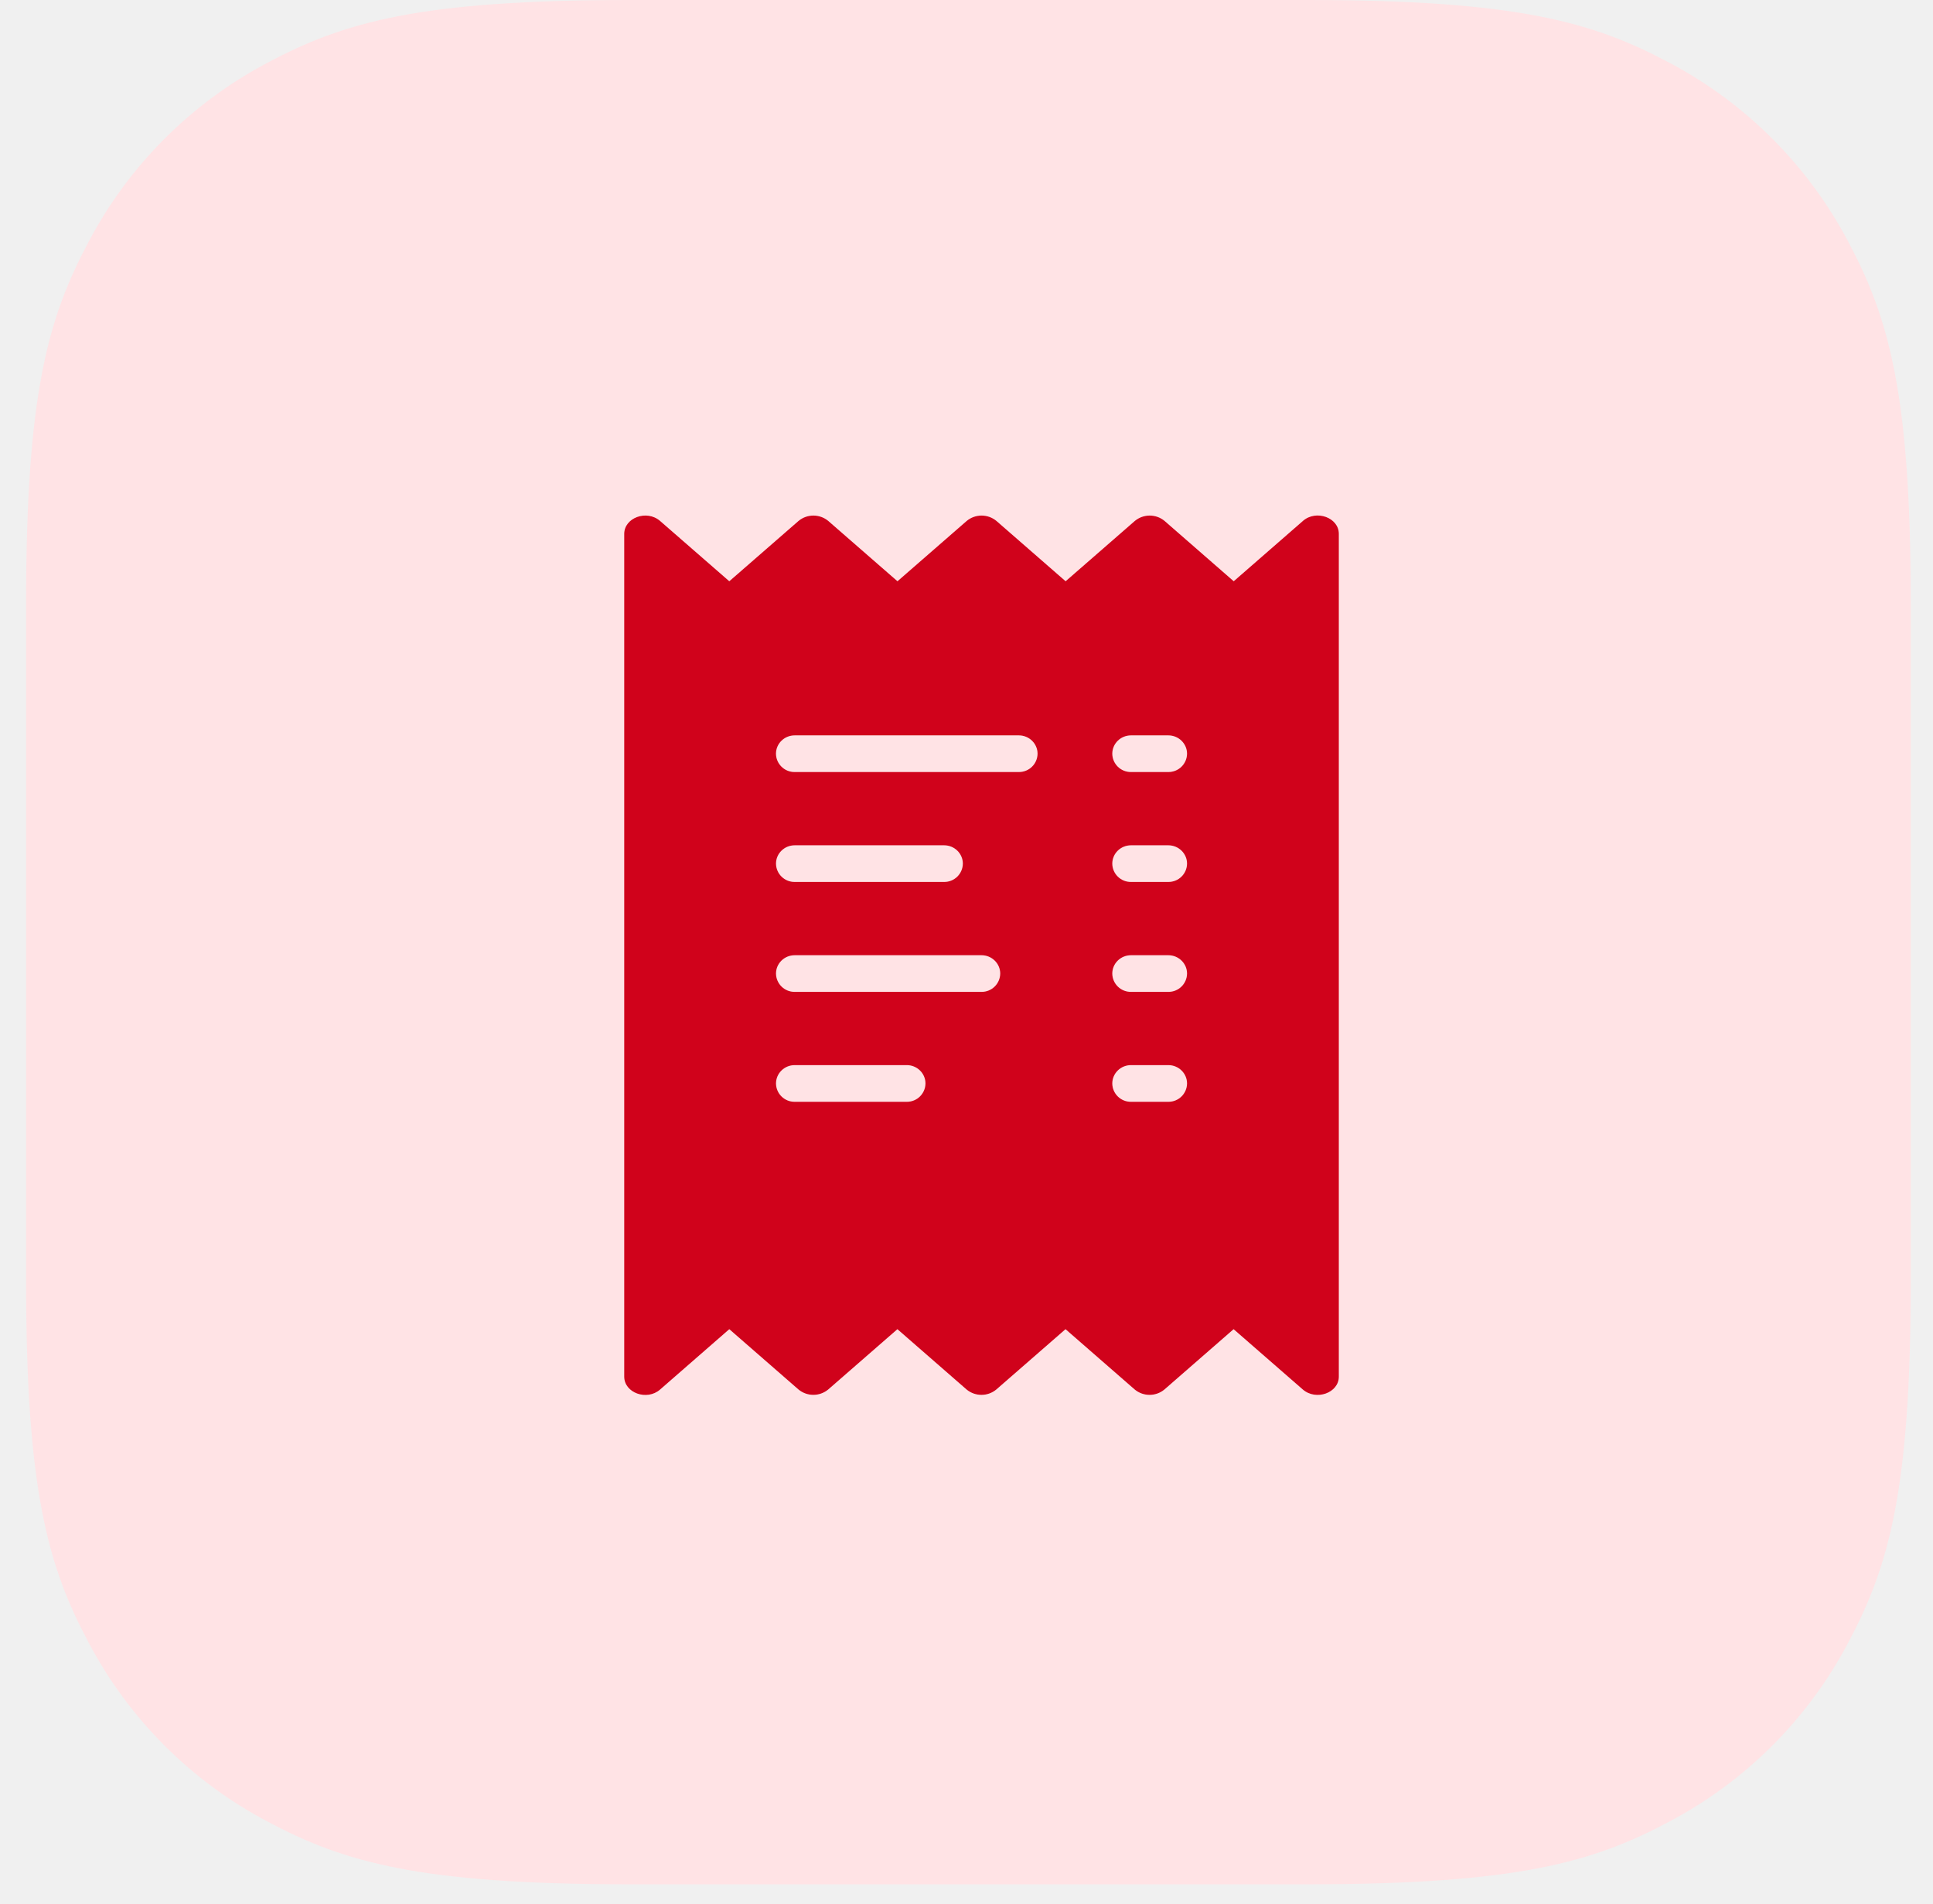
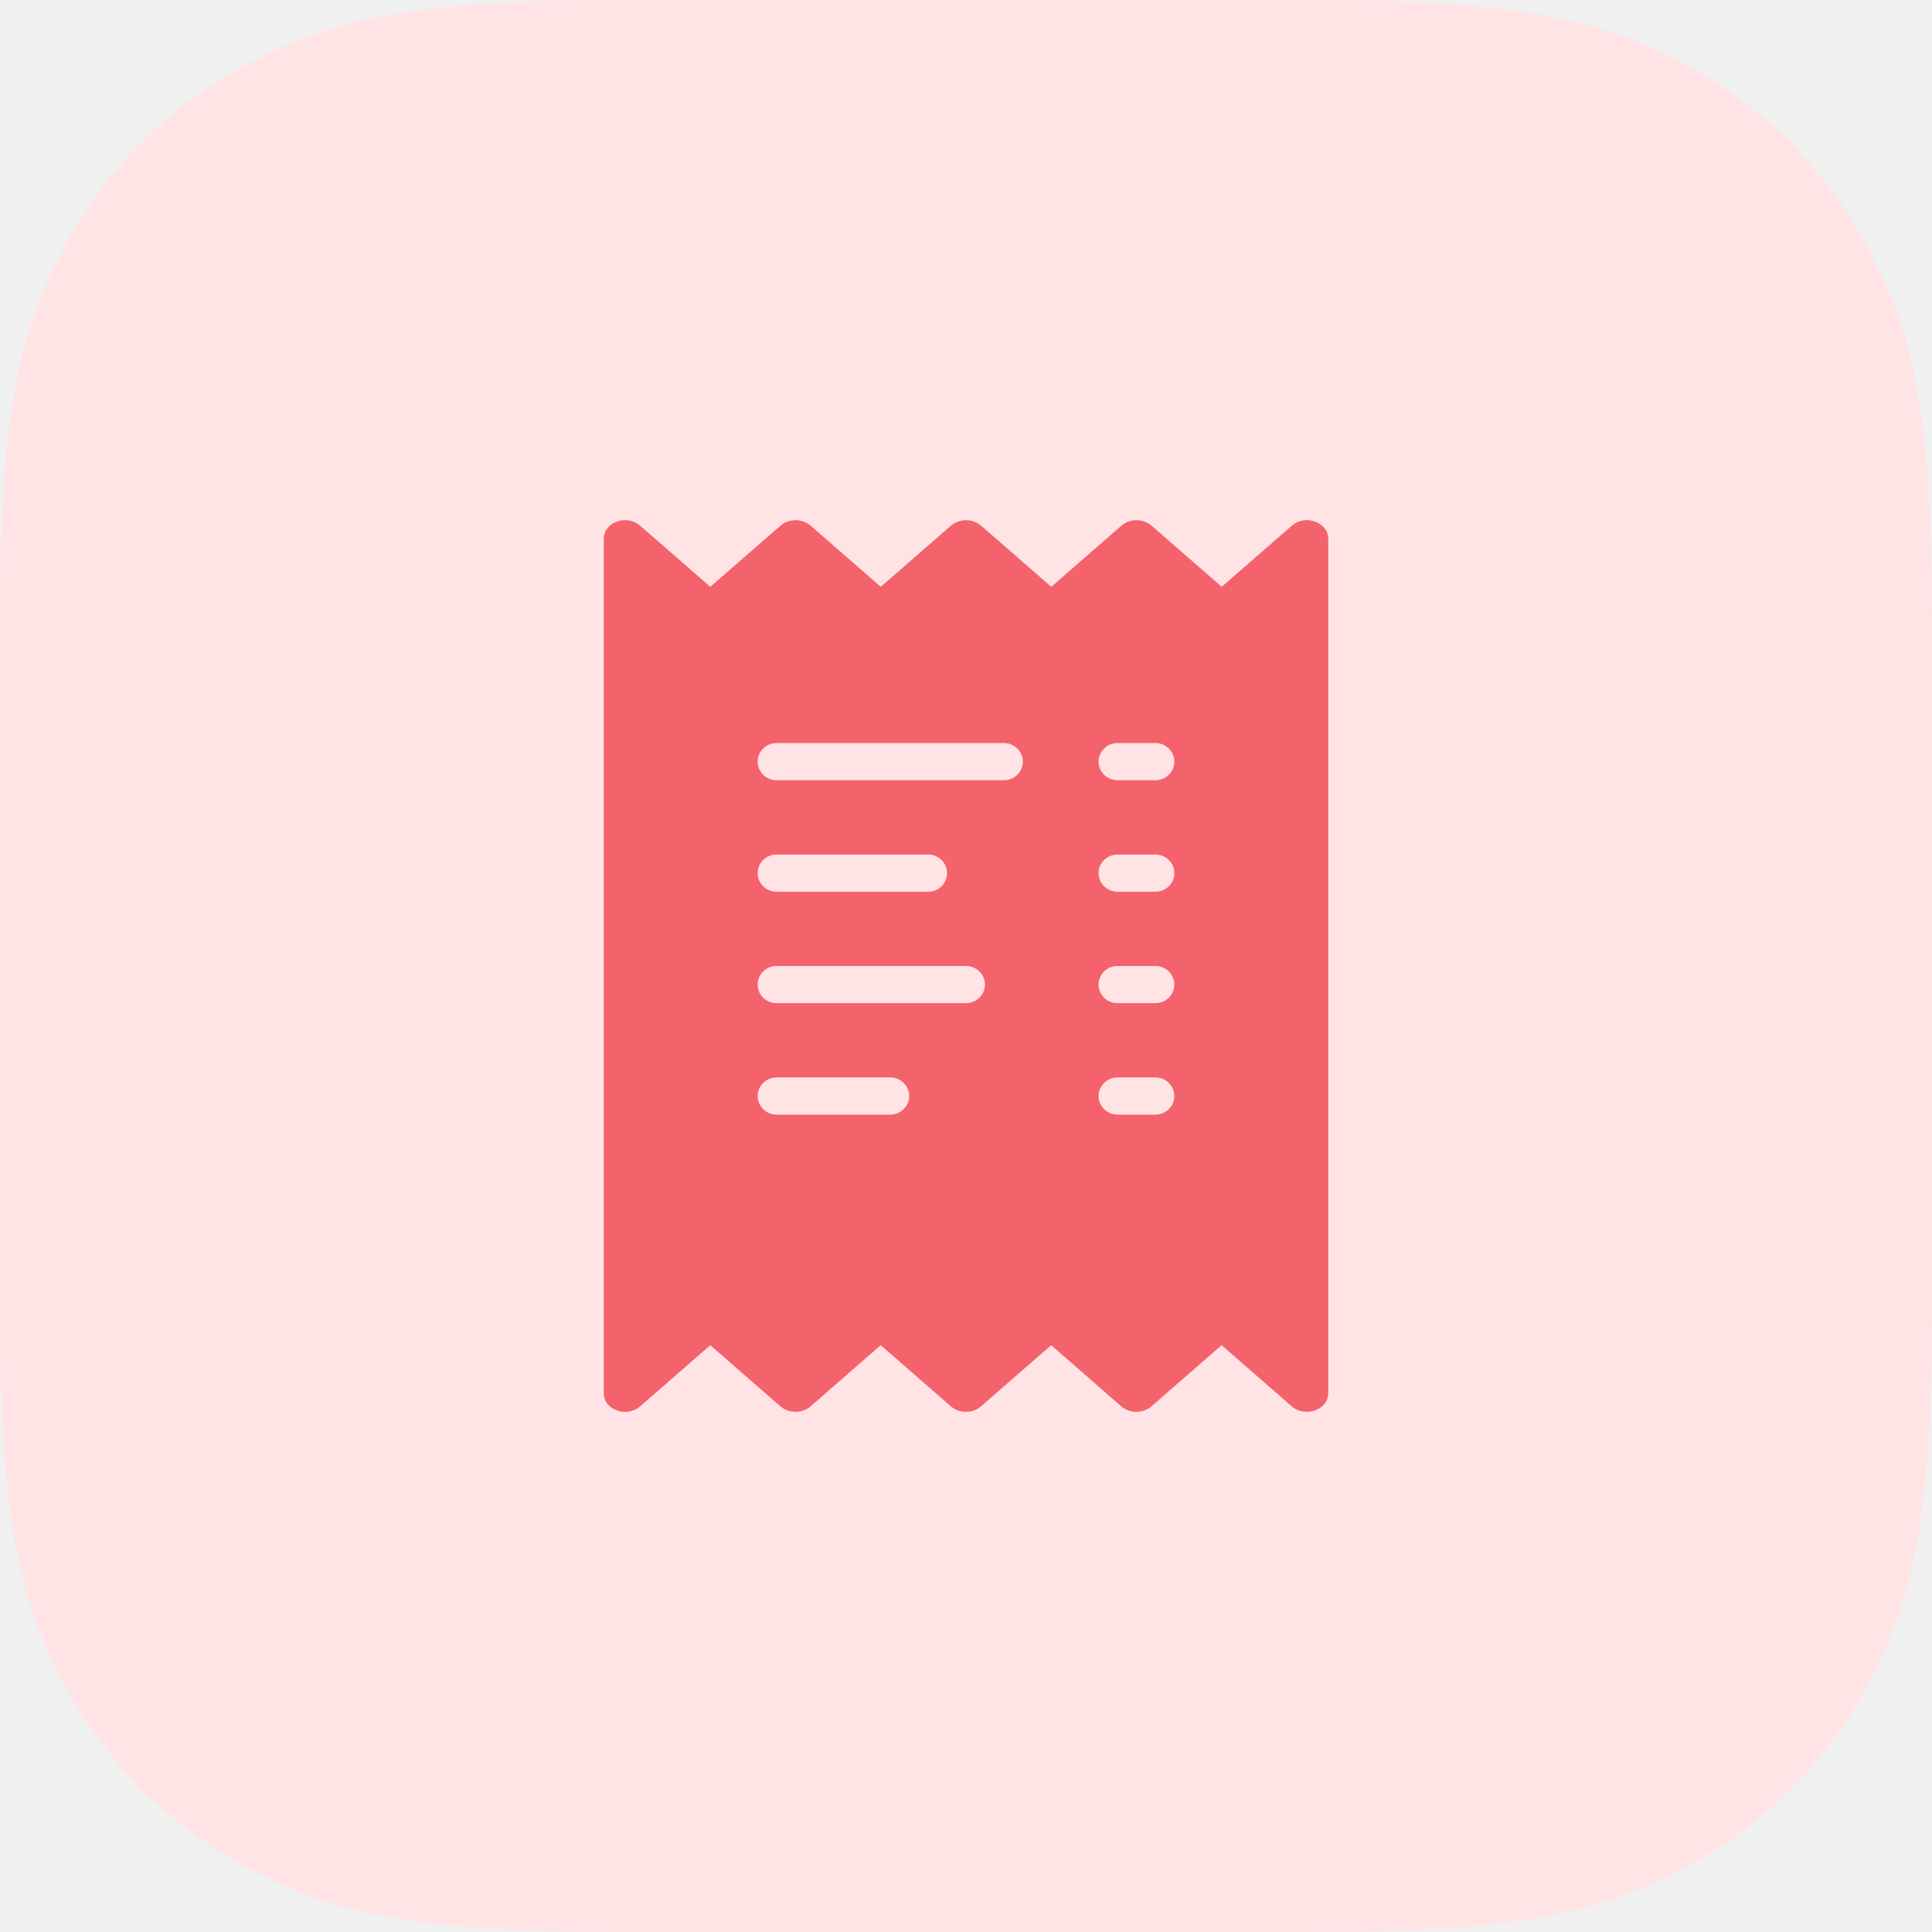
- <svg xmlns="http://www.w3.org/2000/svg" xmlns:xlink="http://www.w3.org/1999/xlink" width="66" height="65" viewBox="0 0 66 65">
+ <svg xmlns="http://www.w3.org/2000/svg" xmlns:xlink="http://www.w3.org/1999/xlink" width="48px" height="48px" viewBox="0 0 48 48" version="1.1">
  <defs>
-     <path id="a" d="M23.174.657l-2.363 2.06L18.45.657a.795.795 0 0 0-1.015 0l-2.364 2.06-2.362-2.06a.795.795 0 0 0-1.015 0L9.33 2.717 6.967.657a.795.795 0 0 0-1.015 0l-2.364 2.06L1.224.657C.768.262 0 .547 0 1.1v28.78c0 .556.774.836 1.224.442l2.364-2.062 2.363 2.06a.795.795 0 0 0 1.014 0l2.363-2.06 2.362 2.06a.795.795 0 0 0 1.015 0l2.363-2.06 2.362 2.06a.795.795 0 0 0 1.015 0l2.362-2.06 2.363 2.06c.455.394 1.23.116 1.23-.44V1.098c0-.554-.771-.837-1.226-.442zM9.648 20.494H5.821a.632.632 0 0 1-.638-.626c0-.345.286-.626.638-.626h3.827c.351 0 .638.28.638.626a.633.633 0 0 1-.638.626zM12.2 16.74H5.82a.632.632 0 0 1-.637-.626c0-.345.286-.625.638-.625H12.2c.35 0 .638.28.638.625a.633.633 0 0 1-.638.626zm-7.017-4.38c0-.345.286-.625.638-.625h5.103c.35 0 .638.28.638.625a.633.633 0 0 1-.638.626H5.821a.632.632 0 0 1-.638-.626zm8.293-3.128H5.82a.632.632 0 0 1-.638-.625c0-.346.286-.626.638-.626h7.655c.35 0 .638.28.638.626a.633.633 0 0 1-.638.625zm5.103 11.262h-1.276a.632.632 0 0 1-.638-.626c0-.345.286-.626.638-.626h1.276c.35 0 .638.28.638.626a.633.633 0 0 1-.638.626zm0-3.754h-1.276a.632.632 0 0 1-.638-.626c0-.345.286-.625.638-.625h1.276c.35 0 .638.28.638.625a.633.633 0 0 1-.638.626zm0-3.754h-1.276a.632.632 0 0 1-.638-.626c0-.345.286-.625.638-.625h1.276c.35 0 .638.28.638.625a.633.633 0 0 1-.638.626zm0-3.754h-1.276a.632.632 0 0 1-.638-.625c0-.346.286-.626.638-.626h1.276c.35 0 .638.28.638.626a.633.633 0 0 1-.638.625z" />
+     <path d="M17.096,0.29 L15.353,1.809 L13.61,0.29 C13.404,0.11 13.068,0.11 12.862,0.29 L11.118,1.809 L9.375,0.29 C9.168,0.11 8.833,0.11 8.626,0.29 L6.882,1.809 L5.14,0.29 C4.933,0.11 4.597,0.11 4.391,0.29 L2.647,1.809 L0.903,0.29 C0.566,-0.002 0,0.207 0,0.615 L0,21.846 C0,22.257 0.571,22.464 0.903,22.173 L2.647,20.652 L4.39,22.172 C4.596,22.352 4.932,22.352 5.138,22.172 L6.881,20.652 L8.624,22.172 C8.831,22.352 9.166,22.352 9.373,22.172 L11.116,20.652 L12.858,22.172 C13.065,22.352 13.4,22.352 13.607,22.172 L15.35,20.652 L17.093,22.172 C17.428,22.462 18,22.257 18,21.846 L18,0.615 C18,0.206 17.431,-0.002 17.096,0.29 Z M7.118,14.923 L4.294,14.923 C4.034,14.923 3.824,14.716 3.824,14.462 C3.824,14.207 4.034,14 4.294,14 L7.118,14 C7.376,14 7.588,14.207 7.588,14.462 C7.588,14.716 7.376,14.923 7.118,14.923 Z M9,12.154 L4.294,12.154 C4.034,12.154 3.824,11.947 3.824,11.692 C3.824,11.438 4.034,11.231 4.294,11.231 L9,11.231 C9.259,11.231 9.471,11.438 9.471,11.692 C9.471,11.947 9.259,12.154 9,12.154 Z M3.824,8.923 C3.824,8.668 4.034,8.462 4.294,8.462 L8.059,8.462 C8.318,8.462 8.529,8.668 8.529,8.923 C8.529,9.178 8.318,9.385 8.059,9.385 L4.294,9.385 C4.034,9.385 3.824,9.178 3.824,8.923 Z M9.941,6.615 L4.294,6.615 C4.034,6.615 3.824,6.409 3.824,6.154 C3.824,5.899 4.034,5.692 4.294,5.692 L9.941,5.692 C10.2,5.692 10.412,5.899 10.412,6.154 C10.412,6.409 10.2,6.615 9.941,6.615 Z M13.706,14.923 L12.765,14.923 C12.505,14.923 12.294,14.716 12.294,14.462 C12.294,14.207 12.505,14 12.765,14 L13.706,14 C13.965,14 14.176,14.207 14.176,14.462 C14.176,14.716 13.965,14.923 13.706,14.923 Z M13.706,12.154 L12.765,12.154 C12.505,12.154 12.294,11.947 12.294,11.692 C12.294,11.438 12.505,11.231 12.765,11.231 L13.706,11.231 C13.965,11.231 14.176,11.438 14.176,11.692 C14.176,11.947 13.965,12.154 13.706,12.154 Z M13.706,9.385 L12.765,9.385 C12.505,9.385 12.294,9.178 12.294,8.923 C12.294,8.668 12.505,8.462 12.765,8.462 L13.706,8.462 C13.965,8.462 14.176,8.668 14.176,8.923 C14.176,9.178 13.965,9.385 13.706,9.385 Z M13.706,6.615 L12.765,6.615 C12.505,6.615 12.294,6.409 12.294,6.154 C12.294,5.899 12.505,5.692 12.765,5.692 L13.706,5.692 C13.965,5.692 14.176,5.899 14.176,6.154 C14.176,6.409 13.965,6.615 13.706,6.615 Z" id="path-1" />
  </defs>
-   <g fill="none" fill-rule="evenodd">
-     <path fill="#FFE3E5" d="M21.514 0h23.104c7.171 0 9.772.747 12.393 2.149a14.618 14.618 0 0 1 6.082 6.081c1.402 2.622 2.148 5.222 2.148 12.393v23.104c0 7.171-.746 9.772-2.148 12.394a14.618 14.618 0 0 1-6.082 6.08c-2.621 1.403-5.222 2.15-12.393 2.15H21.514c-7.171 0-9.771-.747-12.393-2.15a14.618 14.618 0 0 1-6.081-6.08C1.637 53.499.89 50.898.89 43.727V20.623c0-7.17.747-9.771 2.15-12.393A14.618 14.618 0 0 1 9.12 2.15C11.744.747 14.344 0 21.515 0z" />
-     <g transform="translate(21.313 17.133)">
-       <mask id="b" fill="#fff">
-         <use xlink:href="#a" />
-       </mask>
-       <use fill="#FFF" fill-rule="nonzero" xlink:href="#a" />
-       <g fill="#D0021B" mask="url(#b)">
-         <path d="M-5-1h33.016v33.016H-5z" />
+   <g id="Page-1" stroke="none" stroke-width="1" fill="none" fill-rule="evenodd">
+     <g id="GoMoney-Categories" transform="translate(-120, -296)">
+       <g id="Section-/-Categories-/-Bills" transform="translate(120, 296)">
+         <g id="Section-/-Categories-/-Bills-1">
+           <g id="Section-/-Categories-/-Bills">
+             <g id="Group-4-Copy-2">
+               <g id="Group-2">
+                 <g id="Group-5">
+                   <path d="M15.383,-6.21504185e-16 L32.617,6.21504185e-16 C37.966,-3.61111829e-16 39.906,0.557 41.861,1.603 C43.817,2.649 45.351,4.183 46.397,6.139 C47.443,8.094 48,10.034 48,15.383 L48,32.617 C48,37.966 47.443,39.906 46.397,41.861 C45.351,43.817 43.817,45.351 41.861,46.397 C39.906,47.443 37.966,48 32.617,48 L15.383,48 C10.034,48 8.094,47.443 6.139,46.397 C4.183,45.351 2.649,43.817 1.603,41.861 C0.557,39.906 2.4074122e-16,37.966 -4.14336123e-16,32.617 L4.14336123e-16,15.383 C-2.4074122e-16,10.034 0.557,8.094 1.603,6.139 C2.649,4.183 4.183,2.649 6.139,1.603 C8.094,0.557 10.034,3.61111829e-16 15.383,-6.21504185e-16 Z" id="Rectangle" fill="#FFE3E5" />
+                   <g id="Icon-/-Fill-/-Bills" transform="translate(11, 11)">
+                     <g id="Color" transform="translate(4, 1.769231)">
+                       <mask id="mask-2" fill="white">
+                         <use xlink:href="#path-1" />
+                       </mask>
+                       <use id="Mask" fill="#FFFFFF" fill-rule="nonzero" xlink:href="#path-1" />
+                       <g id="Colors-/-Black" mask="url(#mask-2)" fill="#F4626C">
+                         <g transform="translate(-3.705882, -0.769231)" id="Color">
+                           <rect x="0" y="0" width="24.471" height="24" />
+                         </g>
+                       </g>
+                     </g>
+                   </g>
+                 </g>
+               </g>
+             </g>
+           </g>
+         </g>
      </g>
    </g>
  </g>
</svg>
